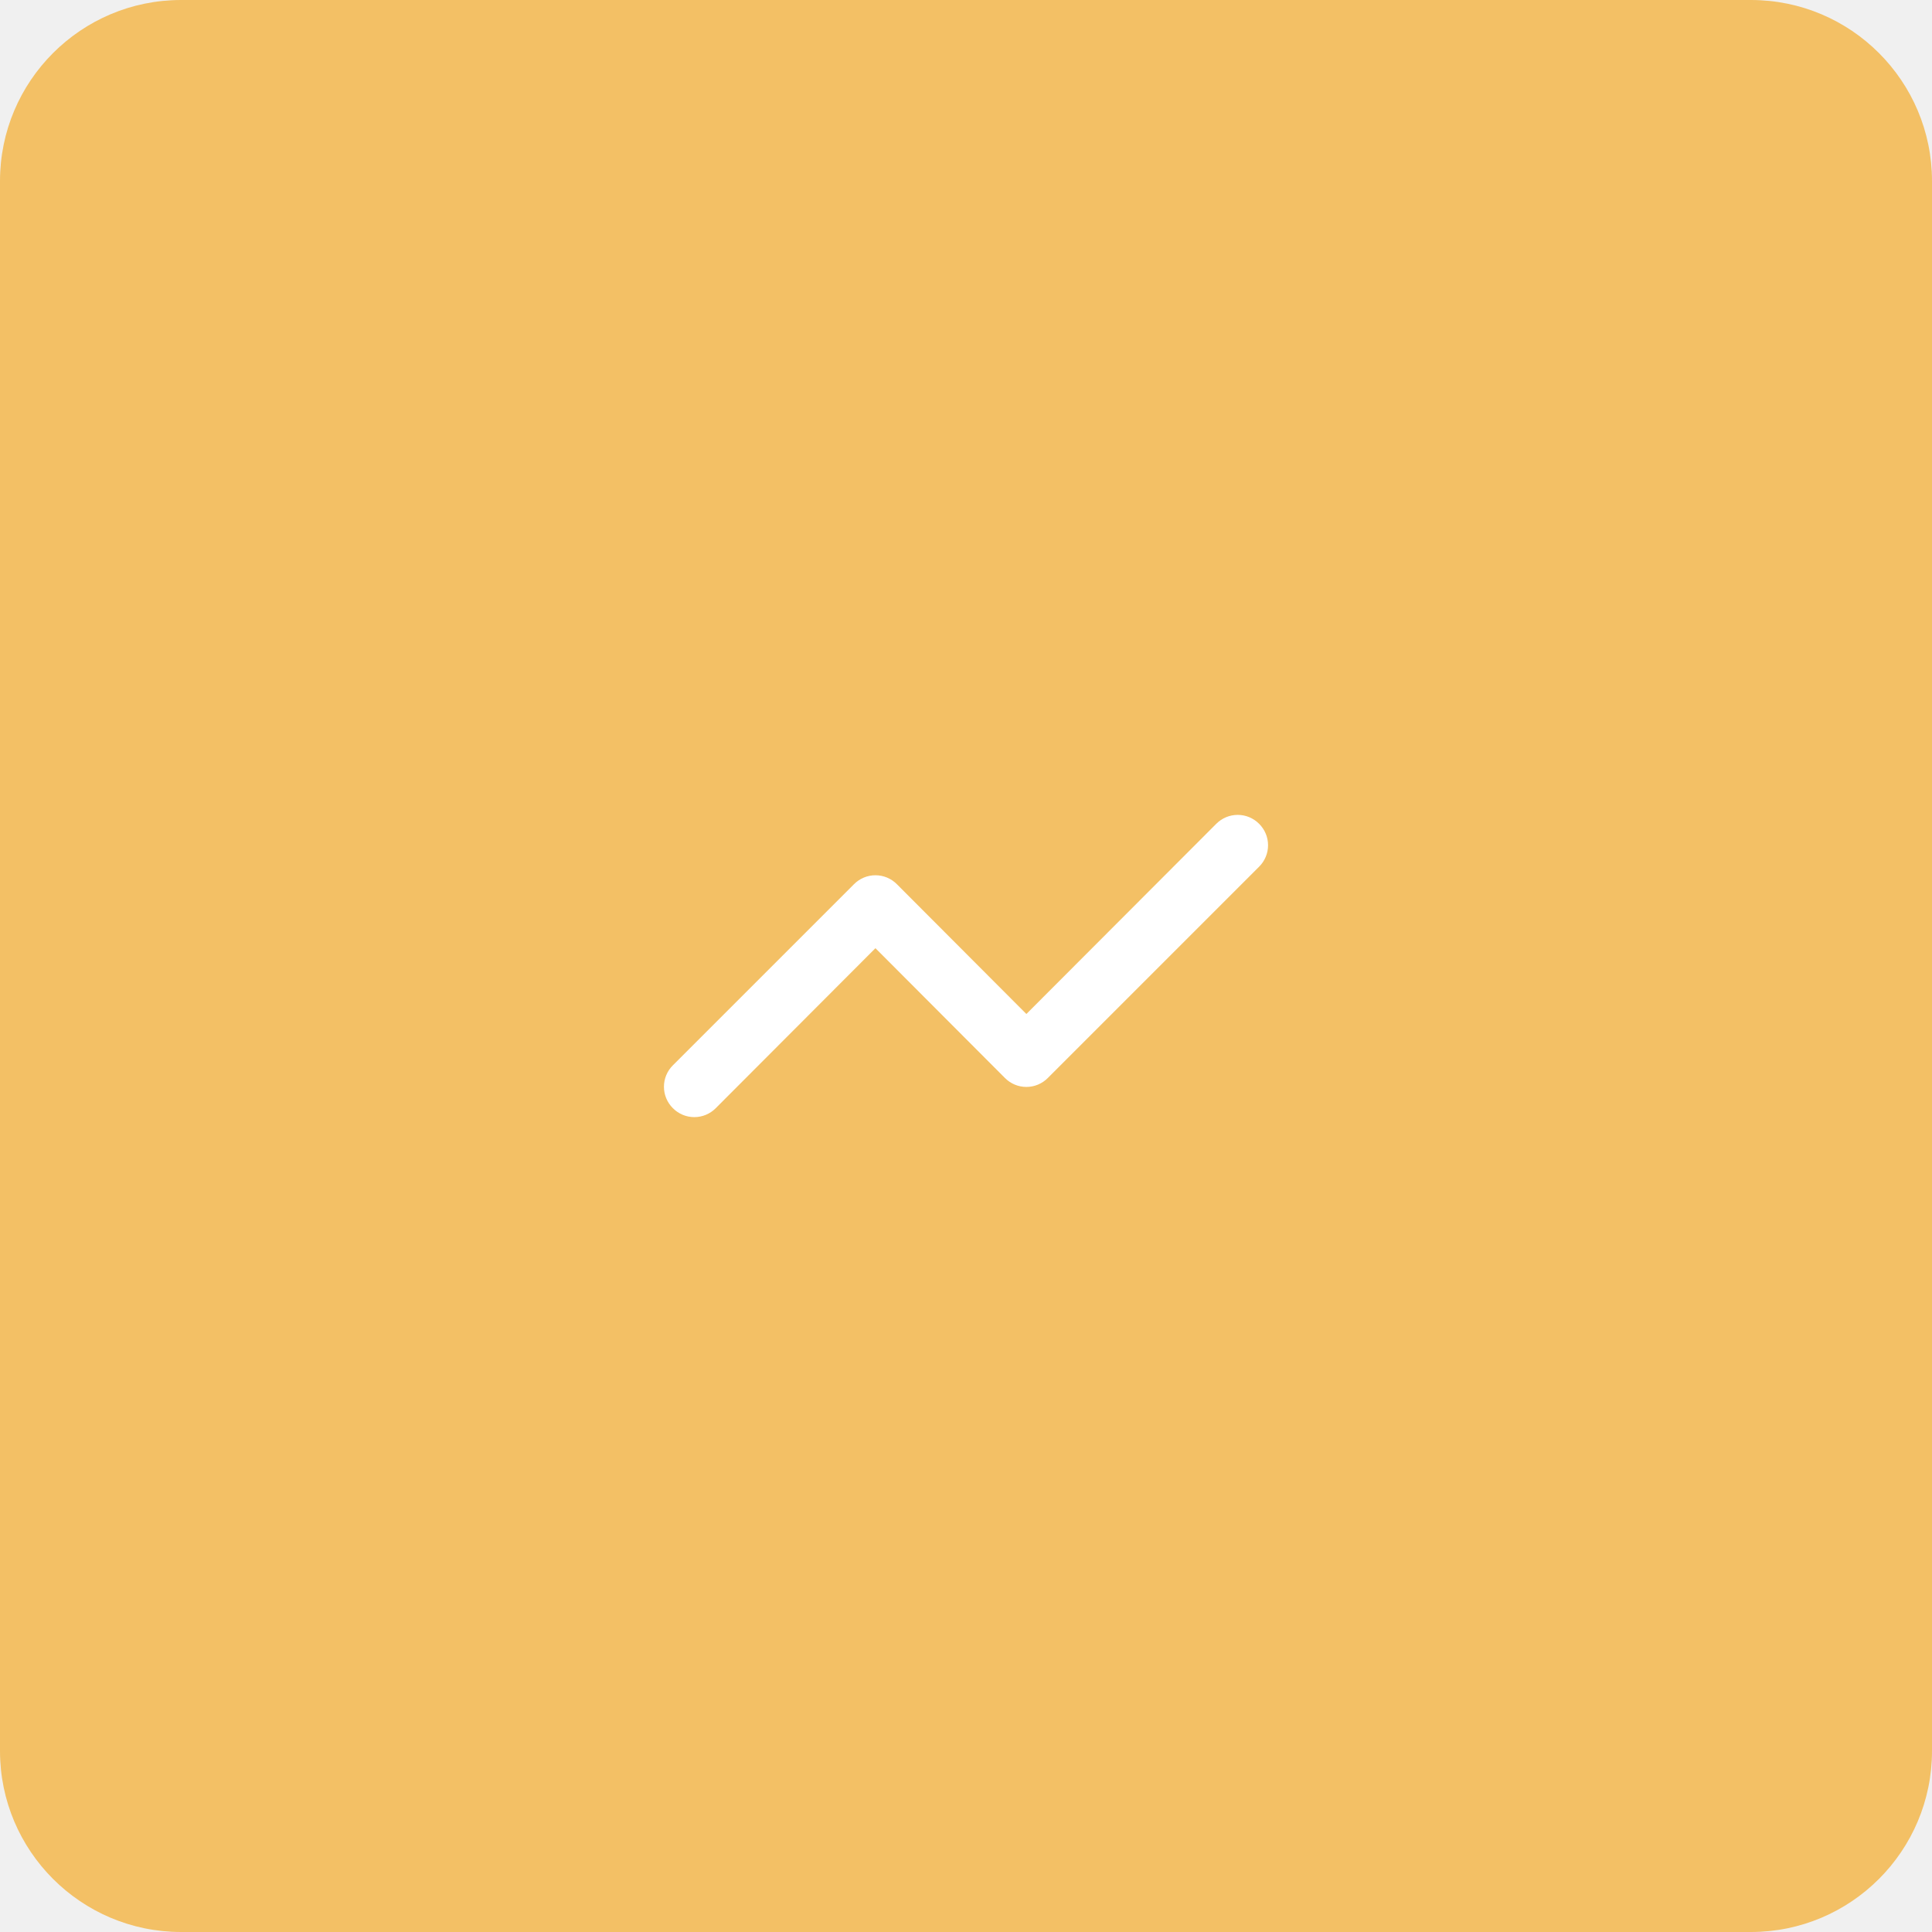
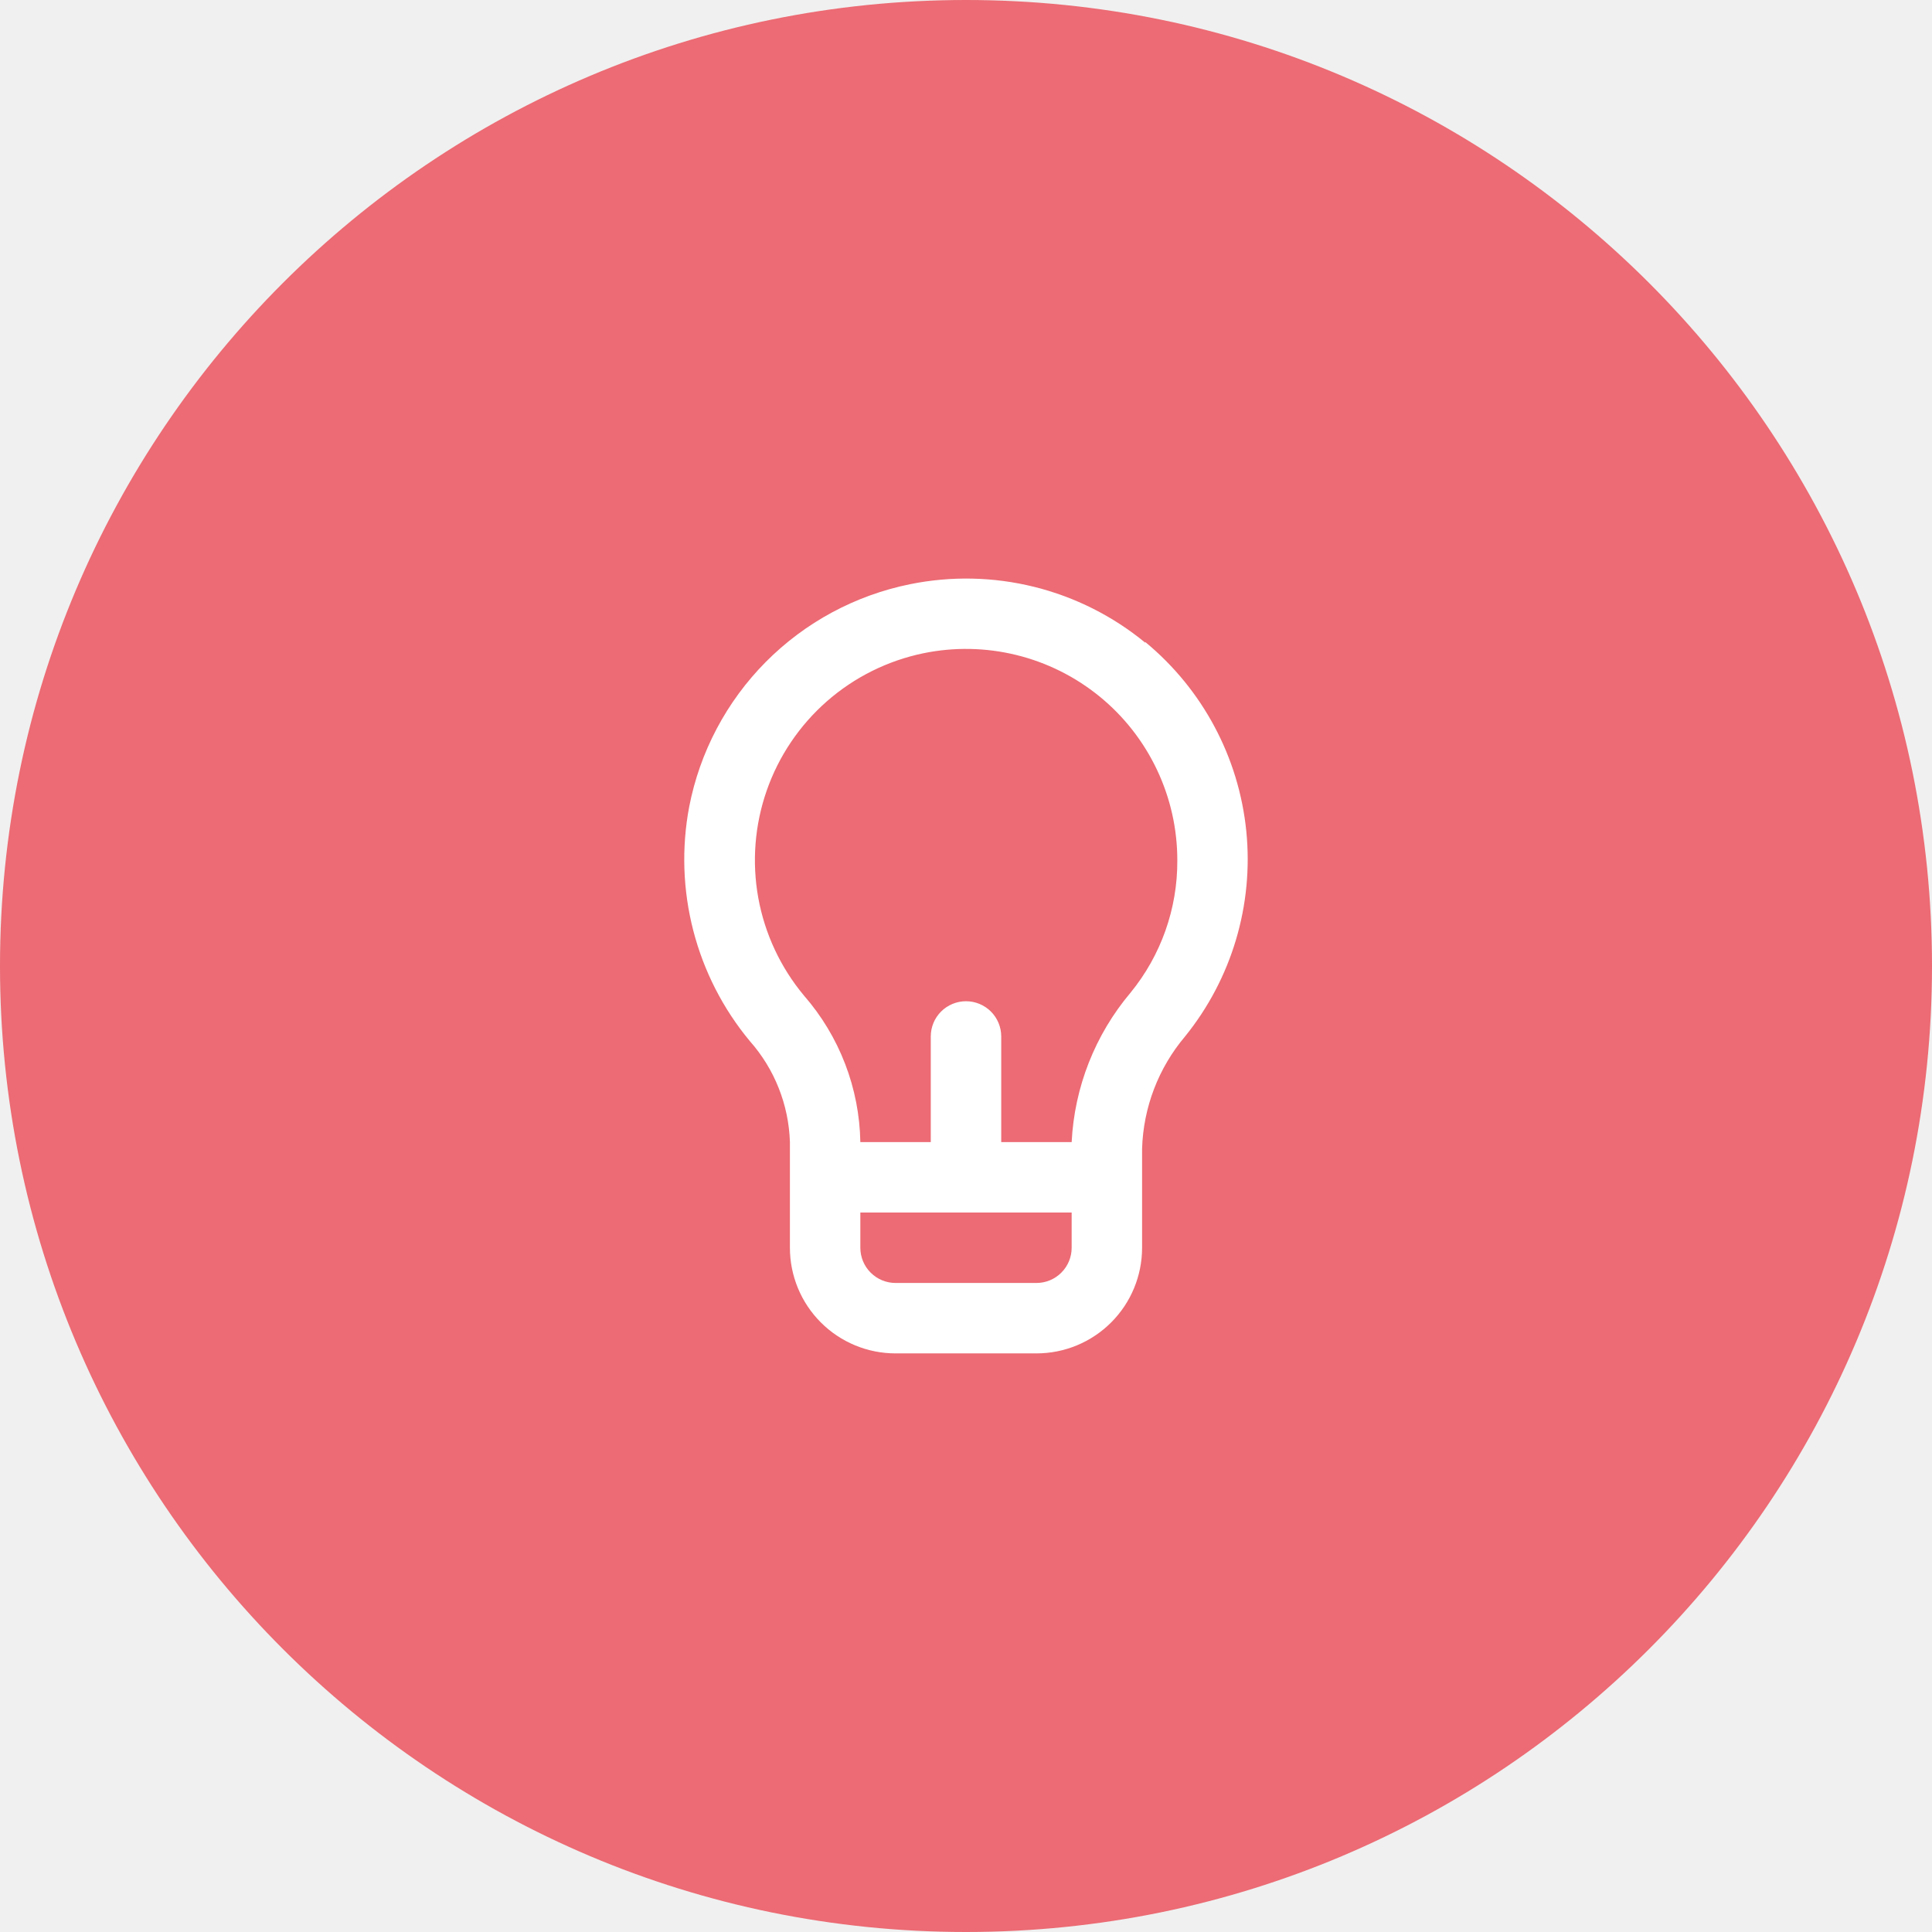
<svg xmlns="http://www.w3.org/2000/svg" width="64" height="64" viewBox="0 0 64 64" fill="none">
-   <circle cx="32" cy="32" r="32" fill="#DCFCE7" />
-   <rect width="64" height="64" rx="6" fill="#F3C065" />
-   <path d="M41.71 27.29C41.617 27.196 41.506 27.122 41.385 27.071C41.263 27.02 41.132 26.994 41 26.994C40.868 26.994 40.737 27.02 40.615 27.071C40.494 27.122 40.383 27.196 40.29 27.29L34 33.59L29.71 29.29C29.617 29.196 29.506 29.122 29.385 29.071C29.263 29.02 29.132 28.994 29 28.994C28.868 28.994 28.737 29.02 28.615 29.071C28.494 29.122 28.383 29.196 28.29 29.29L22.29 35.29C22.196 35.383 22.122 35.493 22.071 35.615C22.02 35.737 21.994 35.868 21.994 36C21.994 36.132 22.02 36.263 22.071 36.385C22.122 36.506 22.196 36.617 22.29 36.71C22.383 36.804 22.494 36.878 22.615 36.929C22.737 36.98 22.868 37.006 23 37.006C23.132 37.006 23.263 36.98 23.385 36.929C23.506 36.878 23.617 36.804 23.71 36.71L29 31.41L33.29 35.71C33.383 35.804 33.494 35.878 33.615 35.929C33.737 35.98 33.868 36.006 34 36.006C34.132 36.006 34.263 35.98 34.385 35.929C34.506 35.878 34.617 35.804 34.71 35.71L41.71 28.71C41.804 28.617 41.878 28.506 41.929 28.384C41.98 28.263 42.006 28.132 42.006 28C42.006 27.868 41.98 27.737 41.929 27.615C41.878 27.494 41.804 27.383 41.71 27.29Z" fill="white" />
+   <circle cx="32" cy="32" r="32" fill="#EC6B74" />
+   <path d="M37.938 21.29C36.865 20.407 35.609 19.776 34.261 19.441C32.912 19.106 31.506 19.076 30.145 19.353C28.332 19.72 26.669 20.616 25.367 21.928C24.065 23.241 23.182 24.911 22.83 26.727C22.573 28.088 22.62 29.489 22.967 30.83C23.314 32.171 23.952 33.419 24.837 34.485C25.658 35.411 26.128 36.596 26.167 37.833V41.333C26.167 42.262 26.535 43.152 27.192 43.808C27.848 44.465 28.738 44.833 29.667 44.833H34.333C35.262 44.833 36.152 44.465 36.808 43.808C37.465 43.152 37.833 42.262 37.833 41.333V38.055C37.873 36.689 38.374 35.377 39.257 34.333C40.803 32.421 41.531 29.976 41.285 27.529C41.038 25.082 39.835 22.832 37.938 21.267V21.29ZM35.5 41.333C35.5 41.643 35.377 41.94 35.158 42.158C34.94 42.377 34.643 42.5 34.333 42.5H29.667C29.357 42.5 29.061 42.377 28.842 42.158C28.623 41.94 28.5 41.643 28.5 41.333V40.167H35.5V41.333ZM37.448 32.887C36.275 34.278 35.591 36.016 35.5 37.833H33.167V34.333C33.167 34.024 33.044 33.727 32.825 33.508C32.606 33.29 32.309 33.167 32 33.167C31.691 33.167 31.394 33.29 31.175 33.508C30.956 33.727 30.833 34.024 30.833 34.333V37.833H28.5C28.469 36.046 27.808 34.327 26.633 32.98C25.858 32.051 25.337 30.938 25.12 29.748C24.904 28.558 25 27.332 25.398 26.189C25.796 25.047 26.484 24.028 27.393 23.23C28.303 22.433 29.404 21.885 30.588 21.64C31.606 21.43 32.658 21.45 33.668 21.698C34.677 21.945 35.619 22.415 36.424 23.071C37.23 23.728 37.879 24.556 38.324 25.495C38.77 26.434 39.001 27.461 39 28.5C39.009 30.098 38.46 31.649 37.448 32.887V32.887Z" fill="white" />
</svg>
